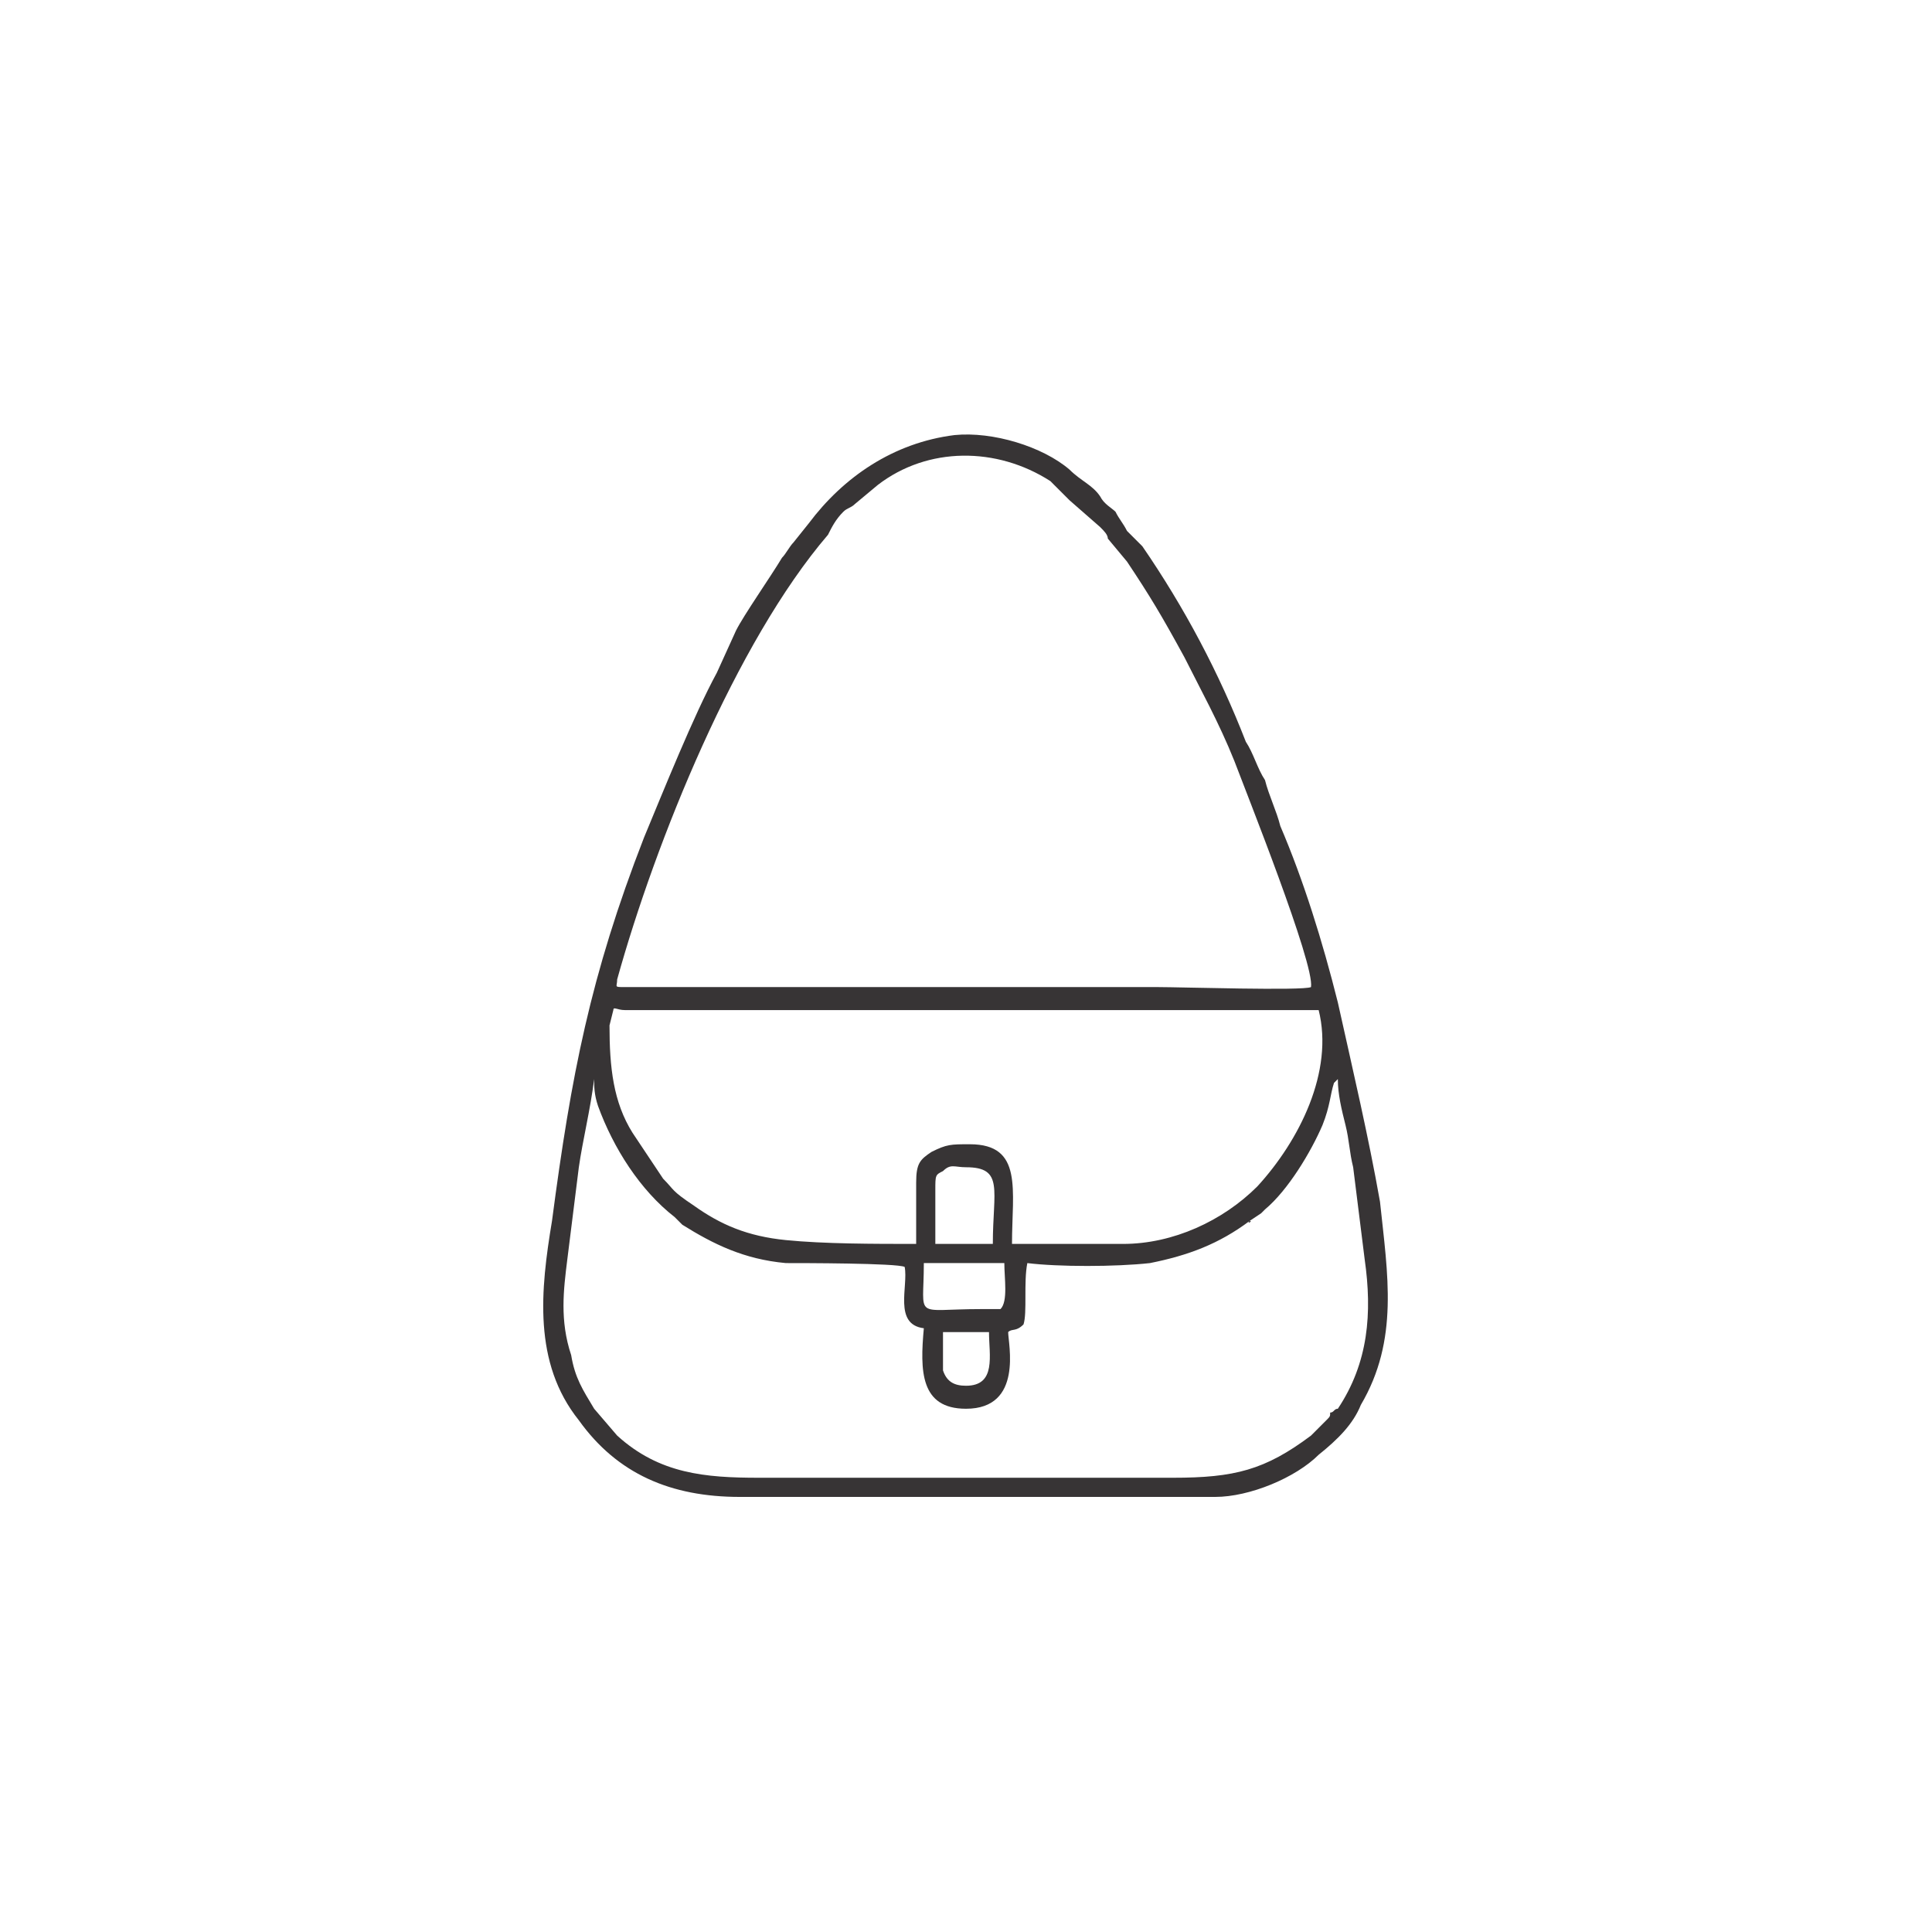
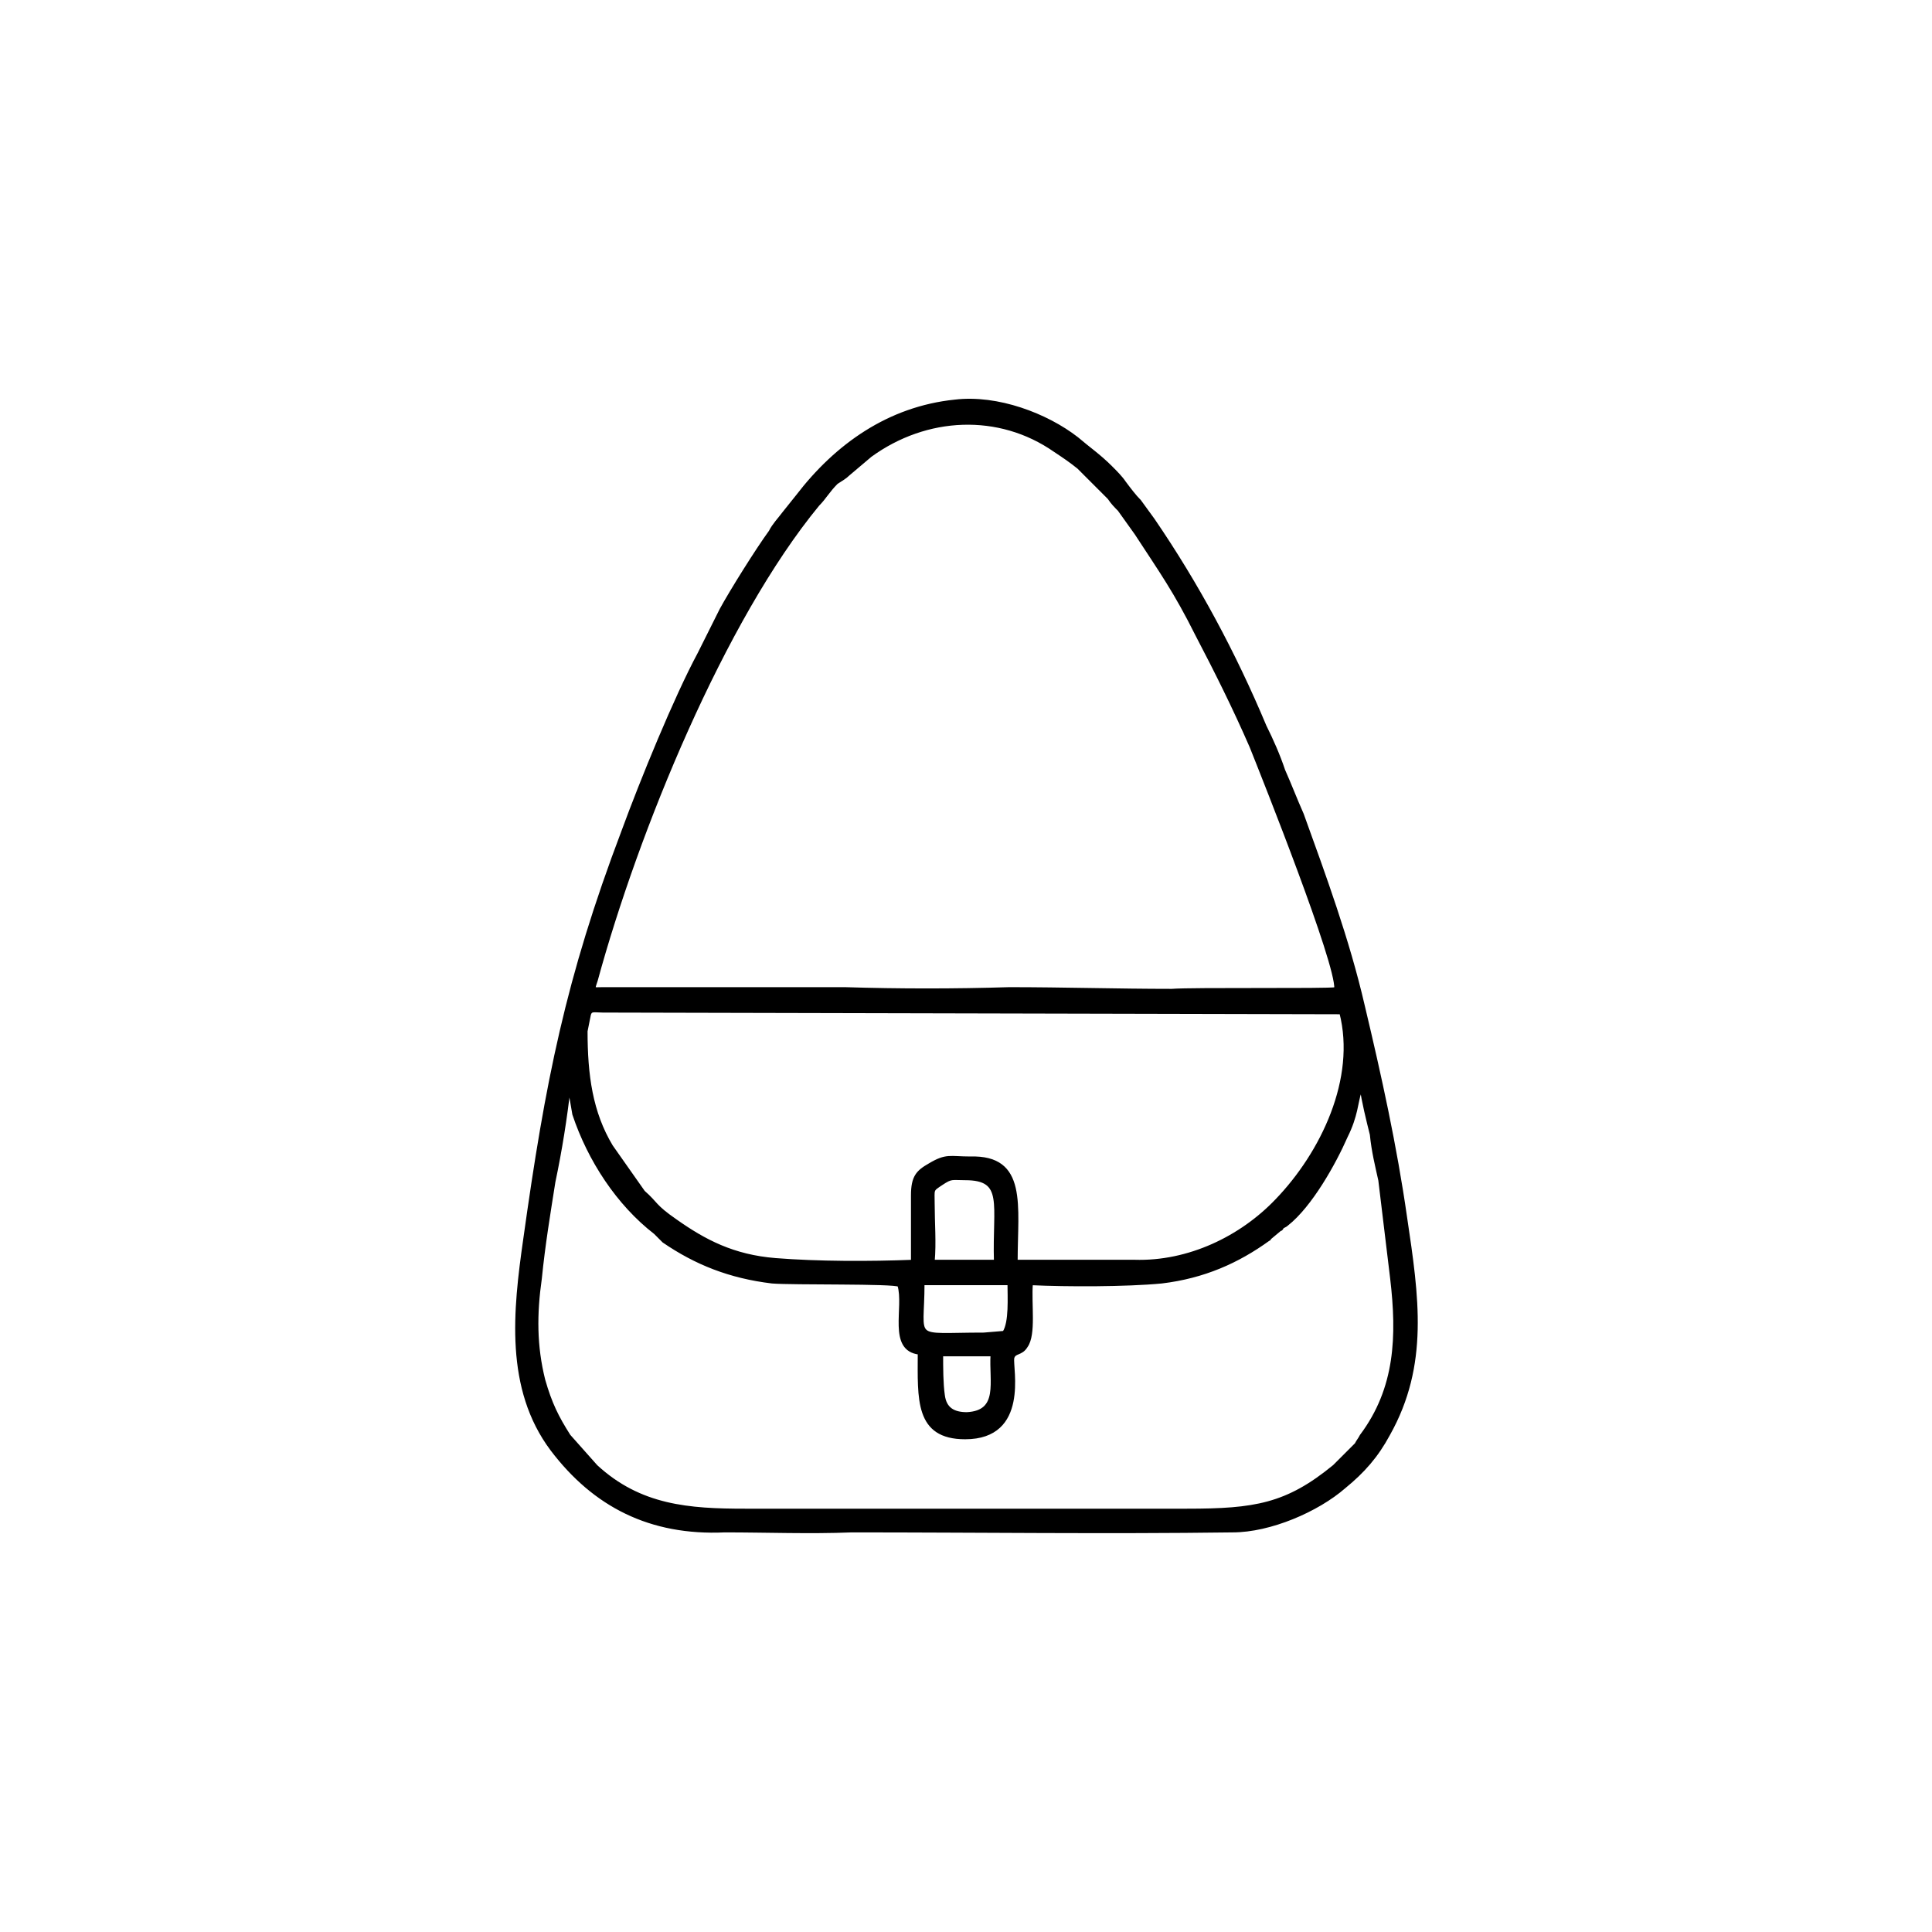
- <svg xmlns="http://www.w3.org/2000/svg" xml:space="preserve" width="76px" height="76px" version="1.1" style="shape-rendering:geometricPrecision; text-rendering:geometricPrecision; image-rendering:optimizeQuality; fill-rule:evenodd; clip-rule:evenodd" viewBox="0 0 5.04 5.03">
+ <svg xmlns="http://www.w3.org/2000/svg" xml:space="preserve" width="76px" height="76px" version="1.1" style="shape-rendering:geometricPrecision; text-rendering:geometricPrecision; image-rendering:optimizeQuality; fill-rule:evenodd; clip-rule:evenodd" viewBox="0 0 11.41 11.39">
  <defs>
    <style type="text/css">
   
+     .str0 {stroke:black;stroke-width:0.02;stroke-miterlimit:22.926}
    .fil0 {fill:none}
-     .fil1 {fill:#373435}
+     .fil1 {fill:black}
   
  </style>
  </defs>
  <g id="Layer_x0020_1">
-     <rect class="fil0" width="5.04" height="5.03" rx="0.71" ry="0.71" />
-     <path class="fil1" d="M2.49 1.13c-0.16,0.02 -0.29,0.11 -0.38,0.23l-0.04 0.05c-0.01,0.01 -0.02,0.03 -0.03,0.04 -0.03,0.05 -0.1,0.15 -0.12,0.19l-0.05 0.11c-0.06,0.11 -0.14,0.31 -0.19,0.43 -0.14,0.36 -0.19,0.62 -0.24,1 -0.03,0.18 -0.05,0.37 0.07,0.52 0.1,0.14 0.24,0.2 0.42,0.2 0.1,0 0.21,0 0.31,0 0.31,0 0.62,0 0.93,0 0.09,0 0.21,-0.05 0.27,-0.11 0.05,-0.04 0.09,-0.08 0.11,-0.13 0.1,-0.17 0.07,-0.34 0.05,-0.53 -0.03,-0.17 -0.07,-0.34 -0.11,-0.52 -0.04,-0.16 -0.09,-0.32 -0.15,-0.46 -0.01,-0.04 -0.03,-0.08 -0.04,-0.12 -0.02,-0.03 -0.03,-0.07 -0.05,-0.1 -0.07,-0.18 -0.16,-0.35 -0.27,-0.51l-0.04 -0.04c-0.01,-0.02 -0.02,-0.03 -0.03,-0.05 -0.01,-0.01 -0.03,-0.02 -0.04,-0.04 -0.02,-0.03 -0.05,-0.04 -0.08,-0.07 -0.07,-0.06 -0.2,-0.1 -0.3,-0.09zm0.93 1.44c0.01,-0.06 -0.17,-0.51 -0.2,-0.59 -0.04,-0.1 -0.09,-0.19 -0.13,-0.27 -0.06,-0.11 -0.09,-0.16 -0.15,-0.25l-0.05 -0.06c0,-0.01 -0.01,-0.02 -0.02,-0.03l-0.08 -0.07c-0.02,-0.02 -0.03,-0.03 -0.05,-0.05 -0.14,-0.09 -0.32,-0.09 -0.45,0.01l-0.06 0.05c-0.01,0.01 -0.02,0.01 -0.03,0.02 -0.02,0.02 -0.03,0.04 -0.04,0.06 -0.24,0.28 -0.45,0.8 -0.55,1.16 0,0.02 -0.01,0.02 0.02,0.02l0.59 0c0.13,0 0.27,0 0.4,0 0.14,0 0.27,0 0.4,0 0.06,0 0.38,0.01 0.4,0zm0.07 0.24l-0.01 0.01c-0.01,0.03 -0.01,0.06 -0.03,0.11 -0.03,0.07 -0.09,0.17 -0.15,0.22 0,0 0,0 -0.01,0.01 0,0 0,0 0,0 0,0 0,0 0,0l-0.03 0.02c-0.01,0.01 0.01,0 0,0 -0.08,0.06 -0.16,0.09 -0.26,0.11 -0.09,0.01 -0.24,0.01 -0.32,0 -0.01,0.05 0,0.13 -0.01,0.16 -0.02,0.02 -0.03,0.01 -0.04,0.02 0,0.03 0.04,0.2 -0.11,0.2 -0.12,0 -0.12,-0.1 -0.11,-0.21 -0.08,-0.01 -0.04,-0.11 -0.05,-0.16 -0.02,-0.01 -0.27,-0.01 -0.31,-0.01 -0.11,-0.01 -0.19,-0.05 -0.27,-0.1 -0.01,-0.01 -0.01,-0.01 -0.02,-0.02 -0.09,-0.07 -0.16,-0.18 -0.2,-0.29 -0.01,-0.03 -0.01,-0.05 -0.01,-0.07 -0.01,0.08 -0.03,0.16 -0.04,0.23 -0.01,0.08 -0.02,0.16 -0.03,0.24 -0.01,0.08 -0.02,0.16 0.01,0.25 0.01,0.06 0.03,0.09 0.06,0.14l0.06 0.07c0.11,0.1 0.23,0.11 0.37,0.11l1.08 0c0.16,0 0.24,-0.02 0.36,-0.11l0.04 -0.04c0.01,-0.01 0.01,-0.01 0.01,-0.02 0.01,0 0.01,-0.01 0.02,-0.01 0.08,-0.12 0.09,-0.25 0.07,-0.39l-0.03 -0.24c-0.01,-0.04 -0.01,-0.07 -0.02,-0.11 -0.01,-0.04 -0.02,-0.08 -0.02,-0.12zm-1.9 -0.14c0,0.11 0.01,0.2 0.06,0.28l0.08 0.12c0.03,0.03 0.02,0.03 0.08,0.07 0.07,0.05 0.14,0.08 0.24,0.09 0.1,0.01 0.23,0.01 0.34,0.01l0 -0.16c0,-0.05 0.01,-0.06 0.04,-0.08 0.04,-0.02 0.05,-0.02 0.1,-0.02 0.14,0 0.11,0.12 0.11,0.26l0.29 0c0.13,0 0.26,-0.06 0.35,-0.15 0.11,-0.12 0.2,-0.3 0.16,-0.46l-1.81 0c-0.02,0 -0.03,-0.01 -0.03,0 0,0 -0.01,0.04 -0.01,0.04zm0.85 0.57l0.15 0c0,-0.14 0.03,-0.2 -0.07,-0.2 -0.03,0 -0.04,-0.01 -0.06,0.01 -0.02,0.01 -0.02,0.01 -0.02,0.05 0,0.04 0,0.09 0,0.14zm-0.03 0.05c0,0.15 -0.03,0.12 0.15,0.12l0.05 0c0.02,-0.02 0.01,-0.08 0.01,-0.12l-0.21 0zm0.17 0.18l-0.12 0c0,0.03 0,0.07 0,0.1 0.01,0.03 0.03,0.04 0.06,0.04 0.08,0 0.06,-0.08 0.06,-0.14z" />
+     <rect class="fil0" width="11.41" height="11.39" rx="1.6" ry="1.6" />
+     <path class="fil1 str0" d="M5.64 2.36c-0.39,0.04 -0.7,0.26 -0.93,0.56l-0.08 0.1c-0.03,0.04 -0.06,0.07 -0.08,0.11 -0.08,0.11 -0.23,0.35 -0.29,0.46l-0.13 0.26c-0.14,0.26 -0.34,0.75 -0.45,1.05 -0.33,0.87 -0.45,1.48 -0.58,2.41 -0.06,0.42 -0.11,0.88 0.16,1.24 0.25,0.33 0.58,0.5 1.02,0.48 0.25,0 0.5,0.01 0.75,0 0.75,0 1.5,0.01 2.25,0 0.22,0 0.5,-0.12 0.66,-0.26 0.11,-0.09 0.19,-0.18 0.26,-0.31 0.23,-0.41 0.17,-0.81 0.1,-1.28 -0.06,-0.42 -0.15,-0.83 -0.25,-1.25 -0.09,-0.39 -0.23,-0.77 -0.36,-1.13 -0.04,-0.09 -0.07,-0.17 -0.11,-0.26 -0.03,-0.09 -0.07,-0.18 -0.11,-0.26 -0.18,-0.43 -0.4,-0.84 -0.66,-1.22l-0.08 -0.11c-0.03,-0.03 -0.06,-0.07 -0.09,-0.11 -0.02,-0.03 -0.05,-0.06 -0.08,-0.09 -0.07,-0.07 -0.13,-0.11 -0.2,-0.17 -0.18,-0.14 -0.47,-0.25 -0.72,-0.22zm2.25 3.47c0.01,-0.15 -0.42,-1.23 -0.5,-1.43 -0.1,-0.23 -0.21,-0.45 -0.32,-0.66 -0.13,-0.26 -0.21,-0.37 -0.36,-0.6l-0.1 -0.14c-0.02,-0.02 -0.04,-0.04 -0.06,-0.07l-0.18 -0.18c-0.05,-0.04 -0.08,-0.06 -0.14,-0.1 -0.33,-0.23 -0.76,-0.21 -1.09,0.03l-0.13 0.11c-0.02,0.02 -0.04,0.03 -0.07,0.05 -0.05,0.05 -0.07,0.09 -0.11,0.13 -0.56,0.68 -1.07,1.93 -1.31,2.81 -0.02,0.06 -0.02,0.05 0.04,0.05l1.43 0c0.32,0.01 0.65,0.01 0.97,0 0.32,0 0.64,0.01 0.96,0.01 0.13,-0.01 0.92,0 0.97,-0.01zm0.15 0.58l-0.01 0.03c-0.02,0.06 -0.02,0.14 -0.08,0.26 -0.07,0.16 -0.21,0.41 -0.35,0.52 -0.01,0.01 -0.02,0.01 -0.03,0.02 0,0 0,0.01 -0.01,0.01 0,0 0,0 0,0l-0.06 0.05c-0.03,0.02 0.01,0 -0.01,0.01 -0.18,0.13 -0.38,0.22 -0.63,0.25 -0.21,0.02 -0.56,0.02 -0.77,0.01 -0.01,0.12 0.02,0.3 -0.03,0.37 -0.03,0.05 -0.07,0.03 -0.08,0.07 -0.01,0.06 0.09,0.47 -0.28,0.47 -0.29,0 -0.27,-0.23 -0.27,-0.5 -0.18,-0.02 -0.08,-0.27 -0.12,-0.4 -0.03,-0.02 -0.63,-0.01 -0.75,-0.02 -0.25,-0.03 -0.45,-0.11 -0.64,-0.24 -0.02,-0.02 -0.03,-0.03 -0.05,-0.05 -0.22,-0.17 -0.39,-0.43 -0.48,-0.7 -0.01,-0.06 -0.02,-0.12 -0.03,-0.16 -0.02,0.18 -0.05,0.37 -0.09,0.56 -0.03,0.19 -0.06,0.37 -0.08,0.57 -0.03,0.21 -0.03,0.4 0.02,0.6 0.04,0.14 0.08,0.22 0.15,0.33l0.16 0.18c0.26,0.24 0.55,0.26 0.88,0.26l2.61 0c0.4,0 0.59,-0.03 0.87,-0.26l0.09 -0.09c0.02,-0.02 0.02,-0.02 0.04,-0.04 0.01,-0.02 0.02,-0.03 0.03,-0.05 0.21,-0.28 0.22,-0.59 0.18,-0.93l-0.07 -0.58c-0.02,-0.09 -0.04,-0.17 -0.05,-0.27 -0.02,-0.08 -0.05,-0.2 -0.06,-0.28zm-4.58 -0.33c0,0.26 0.03,0.48 0.15,0.68l0.19 0.27c0.08,0.07 0.06,0.08 0.19,0.17 0.17,0.12 0.34,0.21 0.59,0.23 0.25,0.02 0.56,0.02 0.81,0.01l0 -0.39c0,-0.11 0.03,-0.14 0.1,-0.18 0.1,-0.06 0.12,-0.04 0.24,-0.04 0.33,-0.01 0.27,0.28 0.27,0.61l0.7 0c0.32,0.01 0.63,-0.14 0.84,-0.36 0.27,-0.28 0.48,-0.72 0.38,-1.11l-4.36 -0.01c-0.05,0 -0.07,-0.01 -0.08,0.02 0,0 -0.02,0.1 -0.02,0.1zm2.05 1.36l0.37 0c-0.01,-0.34 0.06,-0.49 -0.18,-0.49 -0.08,0 -0.08,-0.01 -0.14,0.03 -0.06,0.04 -0.05,0.03 -0.05,0.12 0,0.11 0.01,0.23 0,0.34zm-0.06 0.13c0,0.35 -0.08,0.3 0.36,0.3l0.12 -0.01c0.04,-0.06 0.03,-0.21 0.03,-0.29l-0.51 0zm0.41 0.42l-0.3 0c0,0.08 0,0.17 0.01,0.24 0.01,0.08 0.06,0.11 0.14,0.11 0.2,-0.01 0.14,-0.19 0.15,-0.35z" />
  </g>
</svg>
